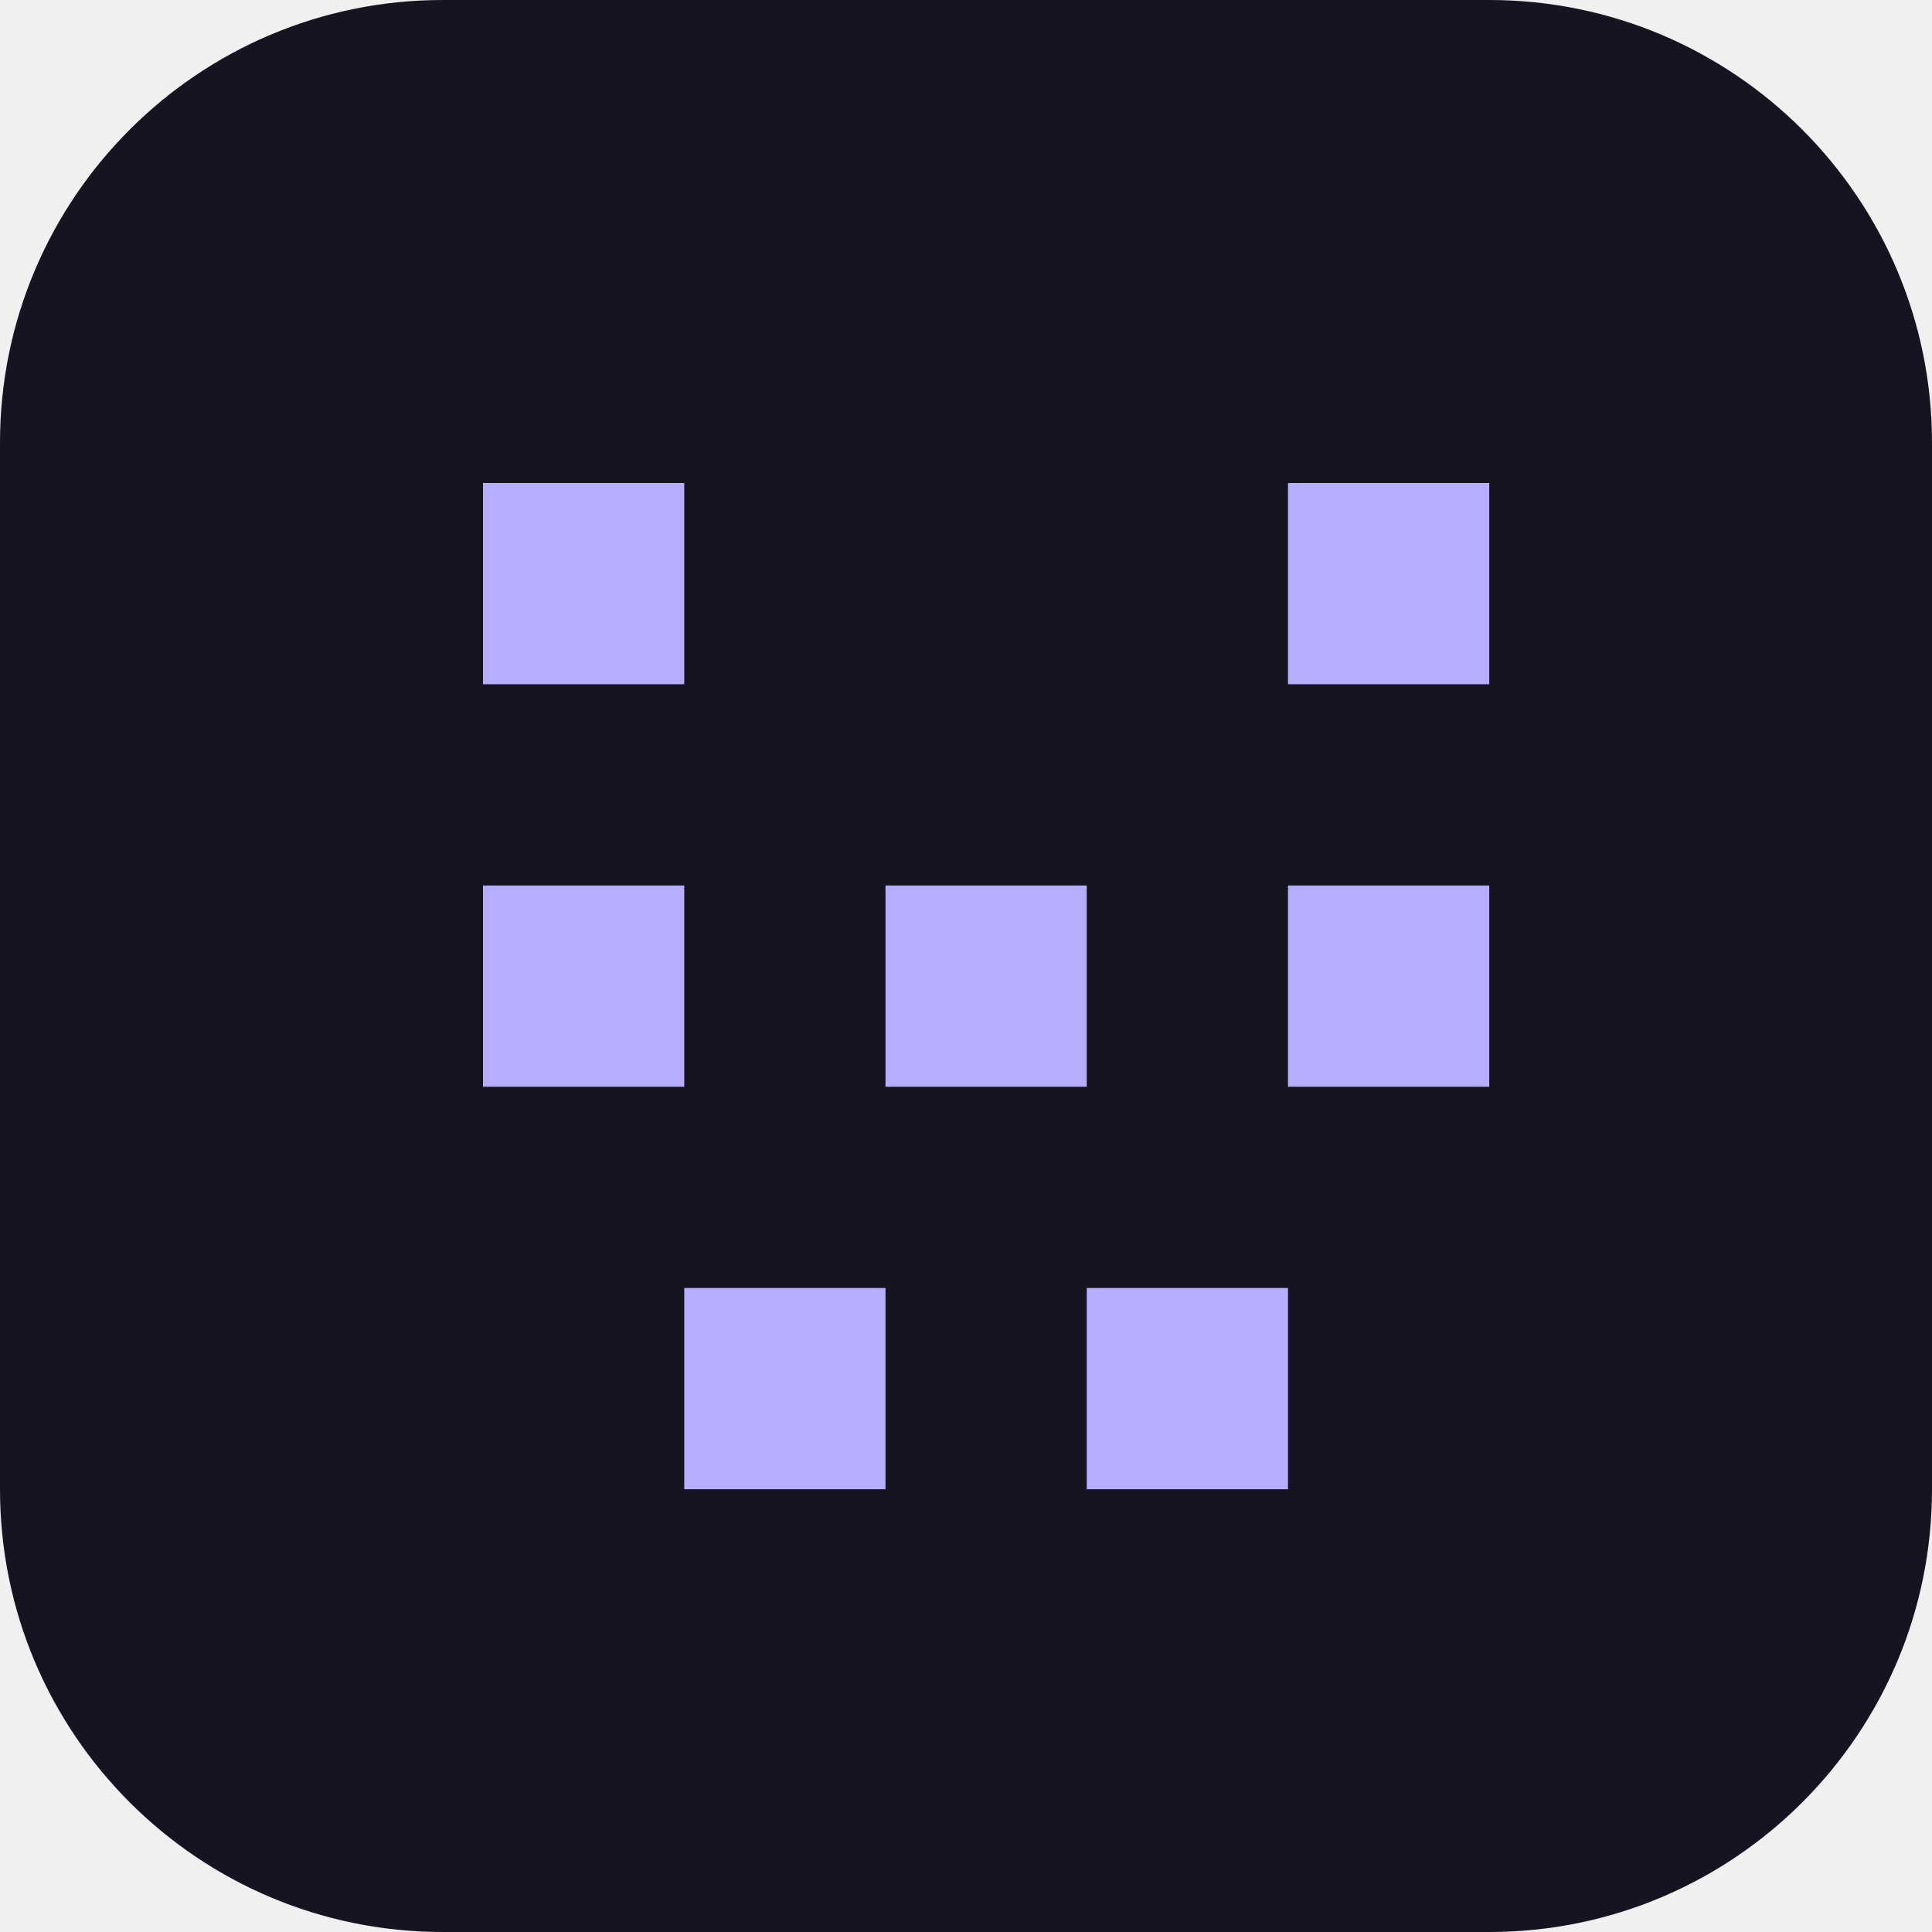
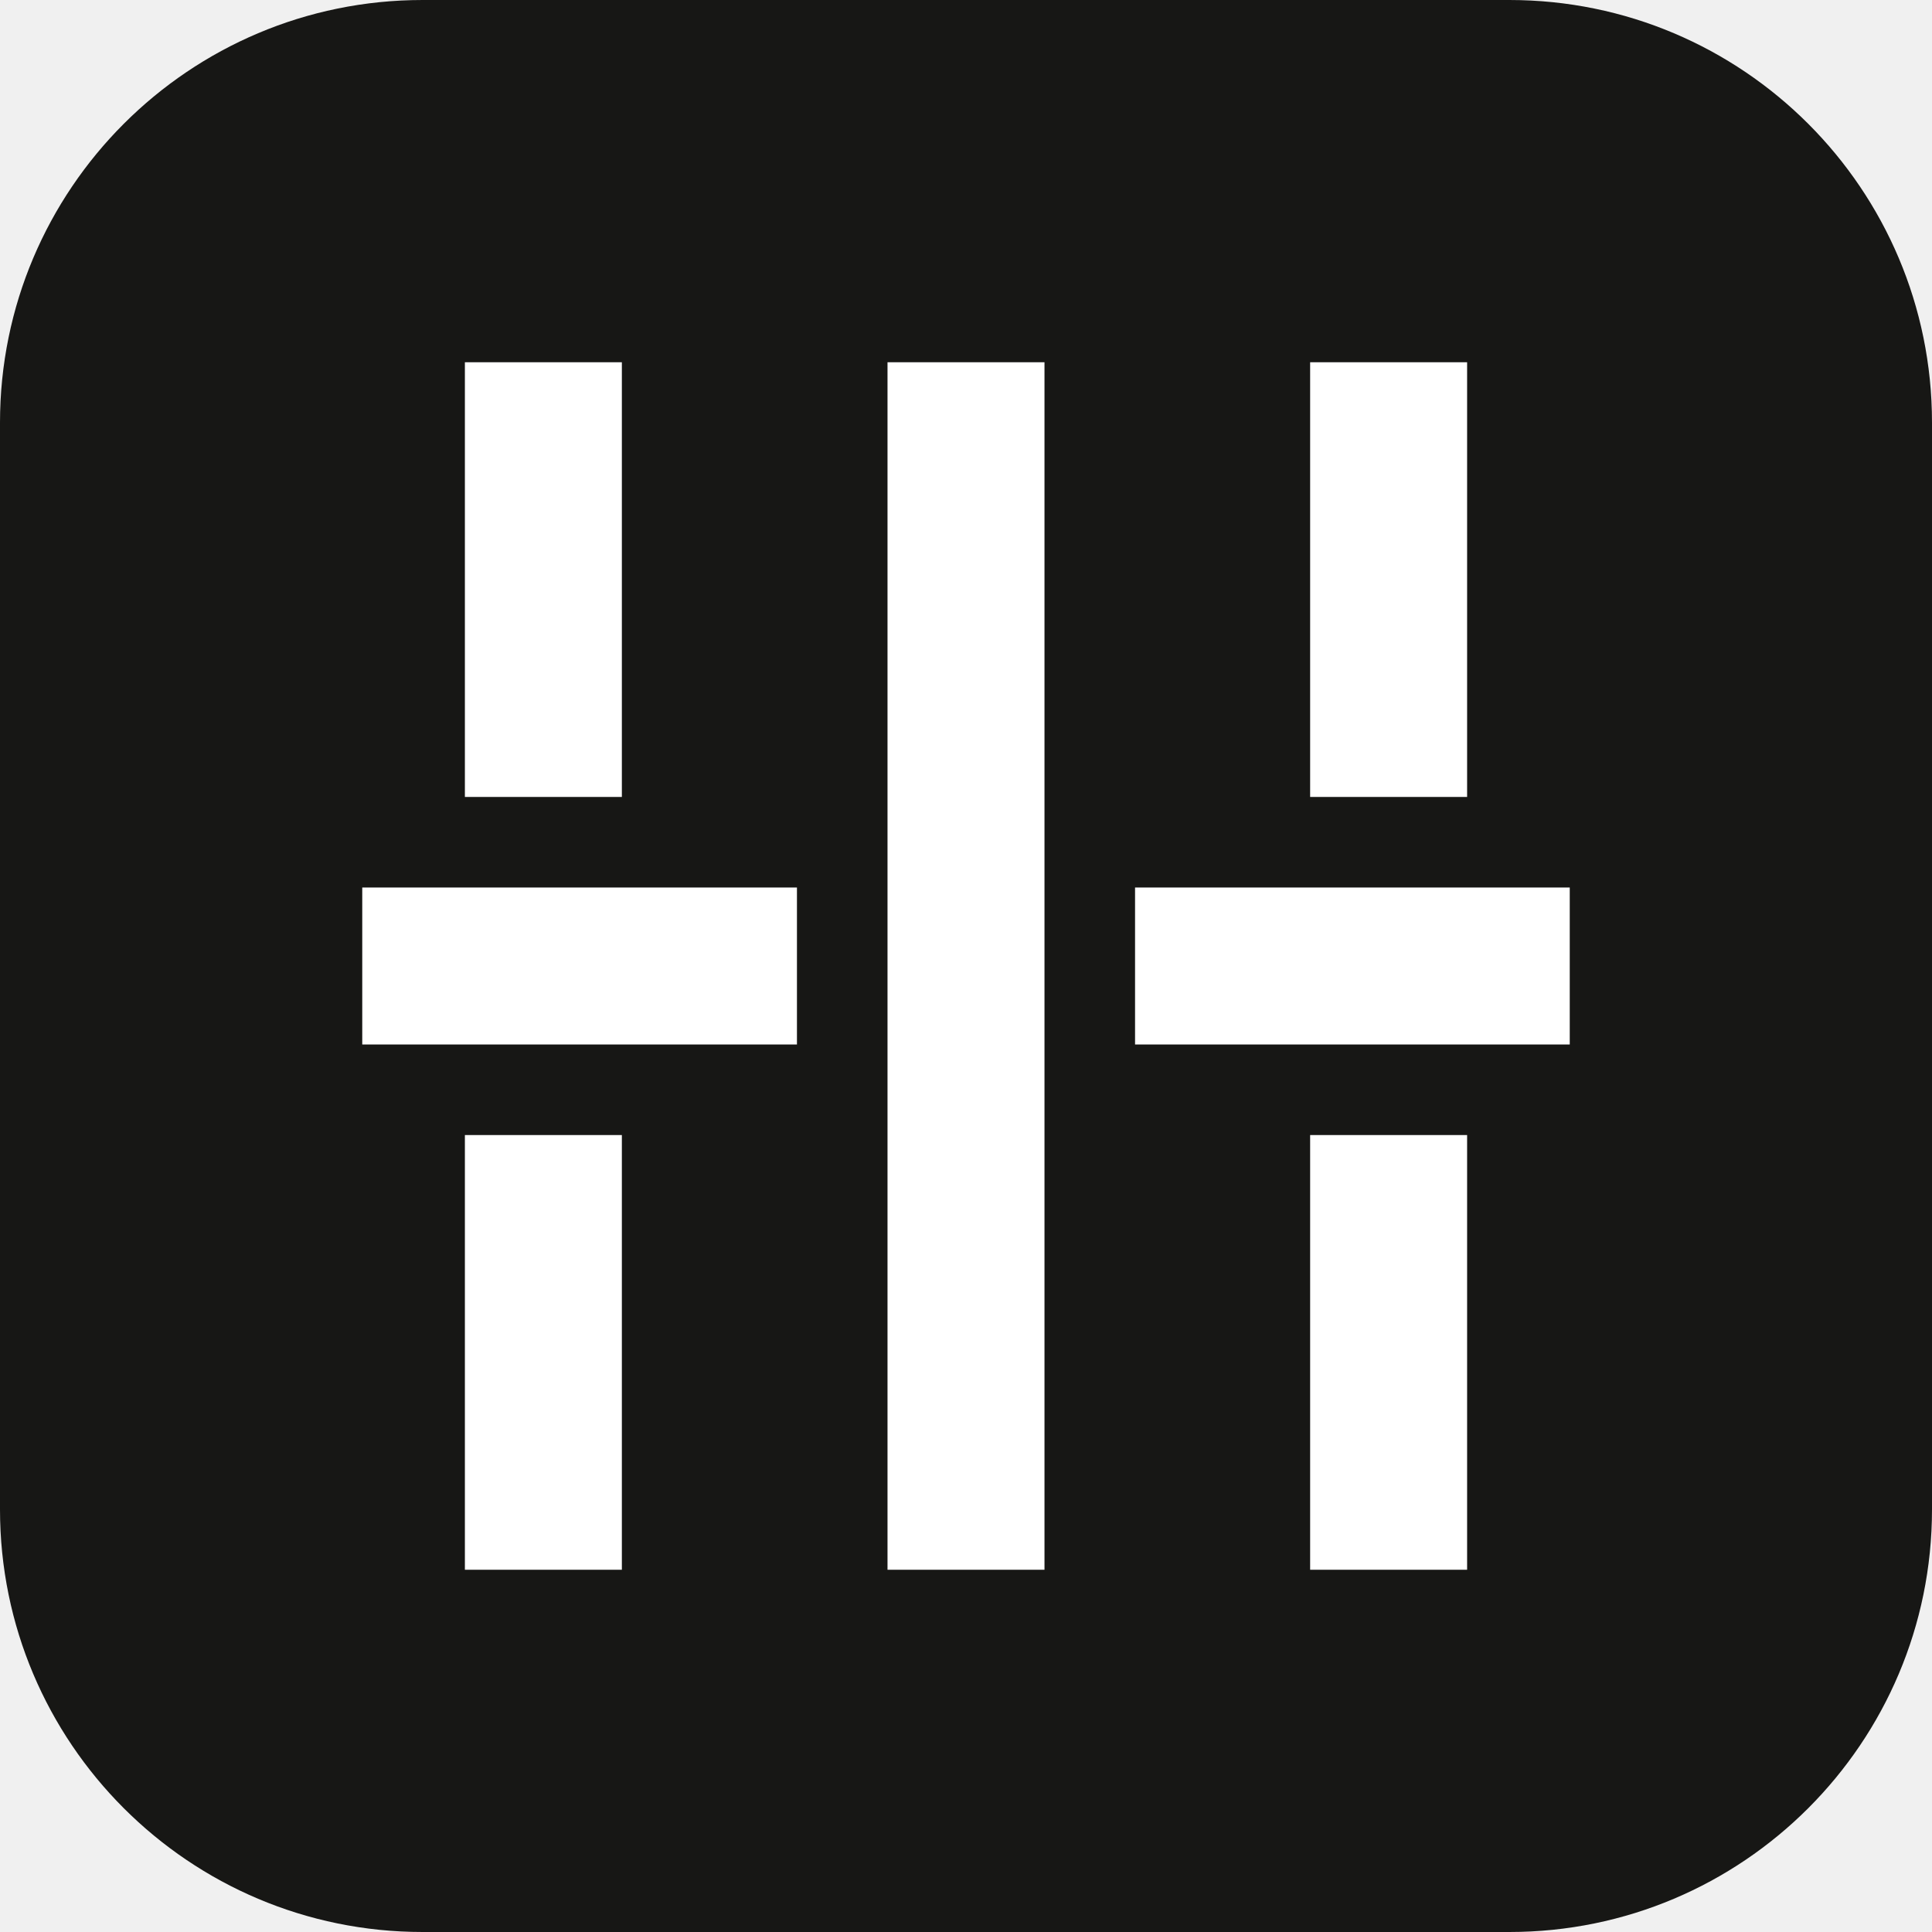
- <svg xmlns="http://www.w3.org/2000/svg" viewBox="0 0 48 48">
-   <rect width="48" height="48" rx="11" fill="#171421" />
-   <path fill="#b6adff" d="M12 12h5v5h-5zm0 10h5v5h-5zm10 0h5v5h-5zm10 0h5v5h-5zm0-10h5v5h-5zm-15 20h5v5h-5zm10 0h5v5h-5z" />
+ <svg xmlns="http://www.w3.org/2000/svg" viewBox="0 0 32 32">
+   <rect width="32" height="32" rx="7" fill="#171715" />
+   <path transform="translate(4 4)" d="M5 2v7.2M5 14.8V22M12 2v20M19 2v7.2M19 14.8V22M2 12h7.2M14.8 12H22" fill="none" stroke="#fff" stroke-width="2.6" />
</svg>
